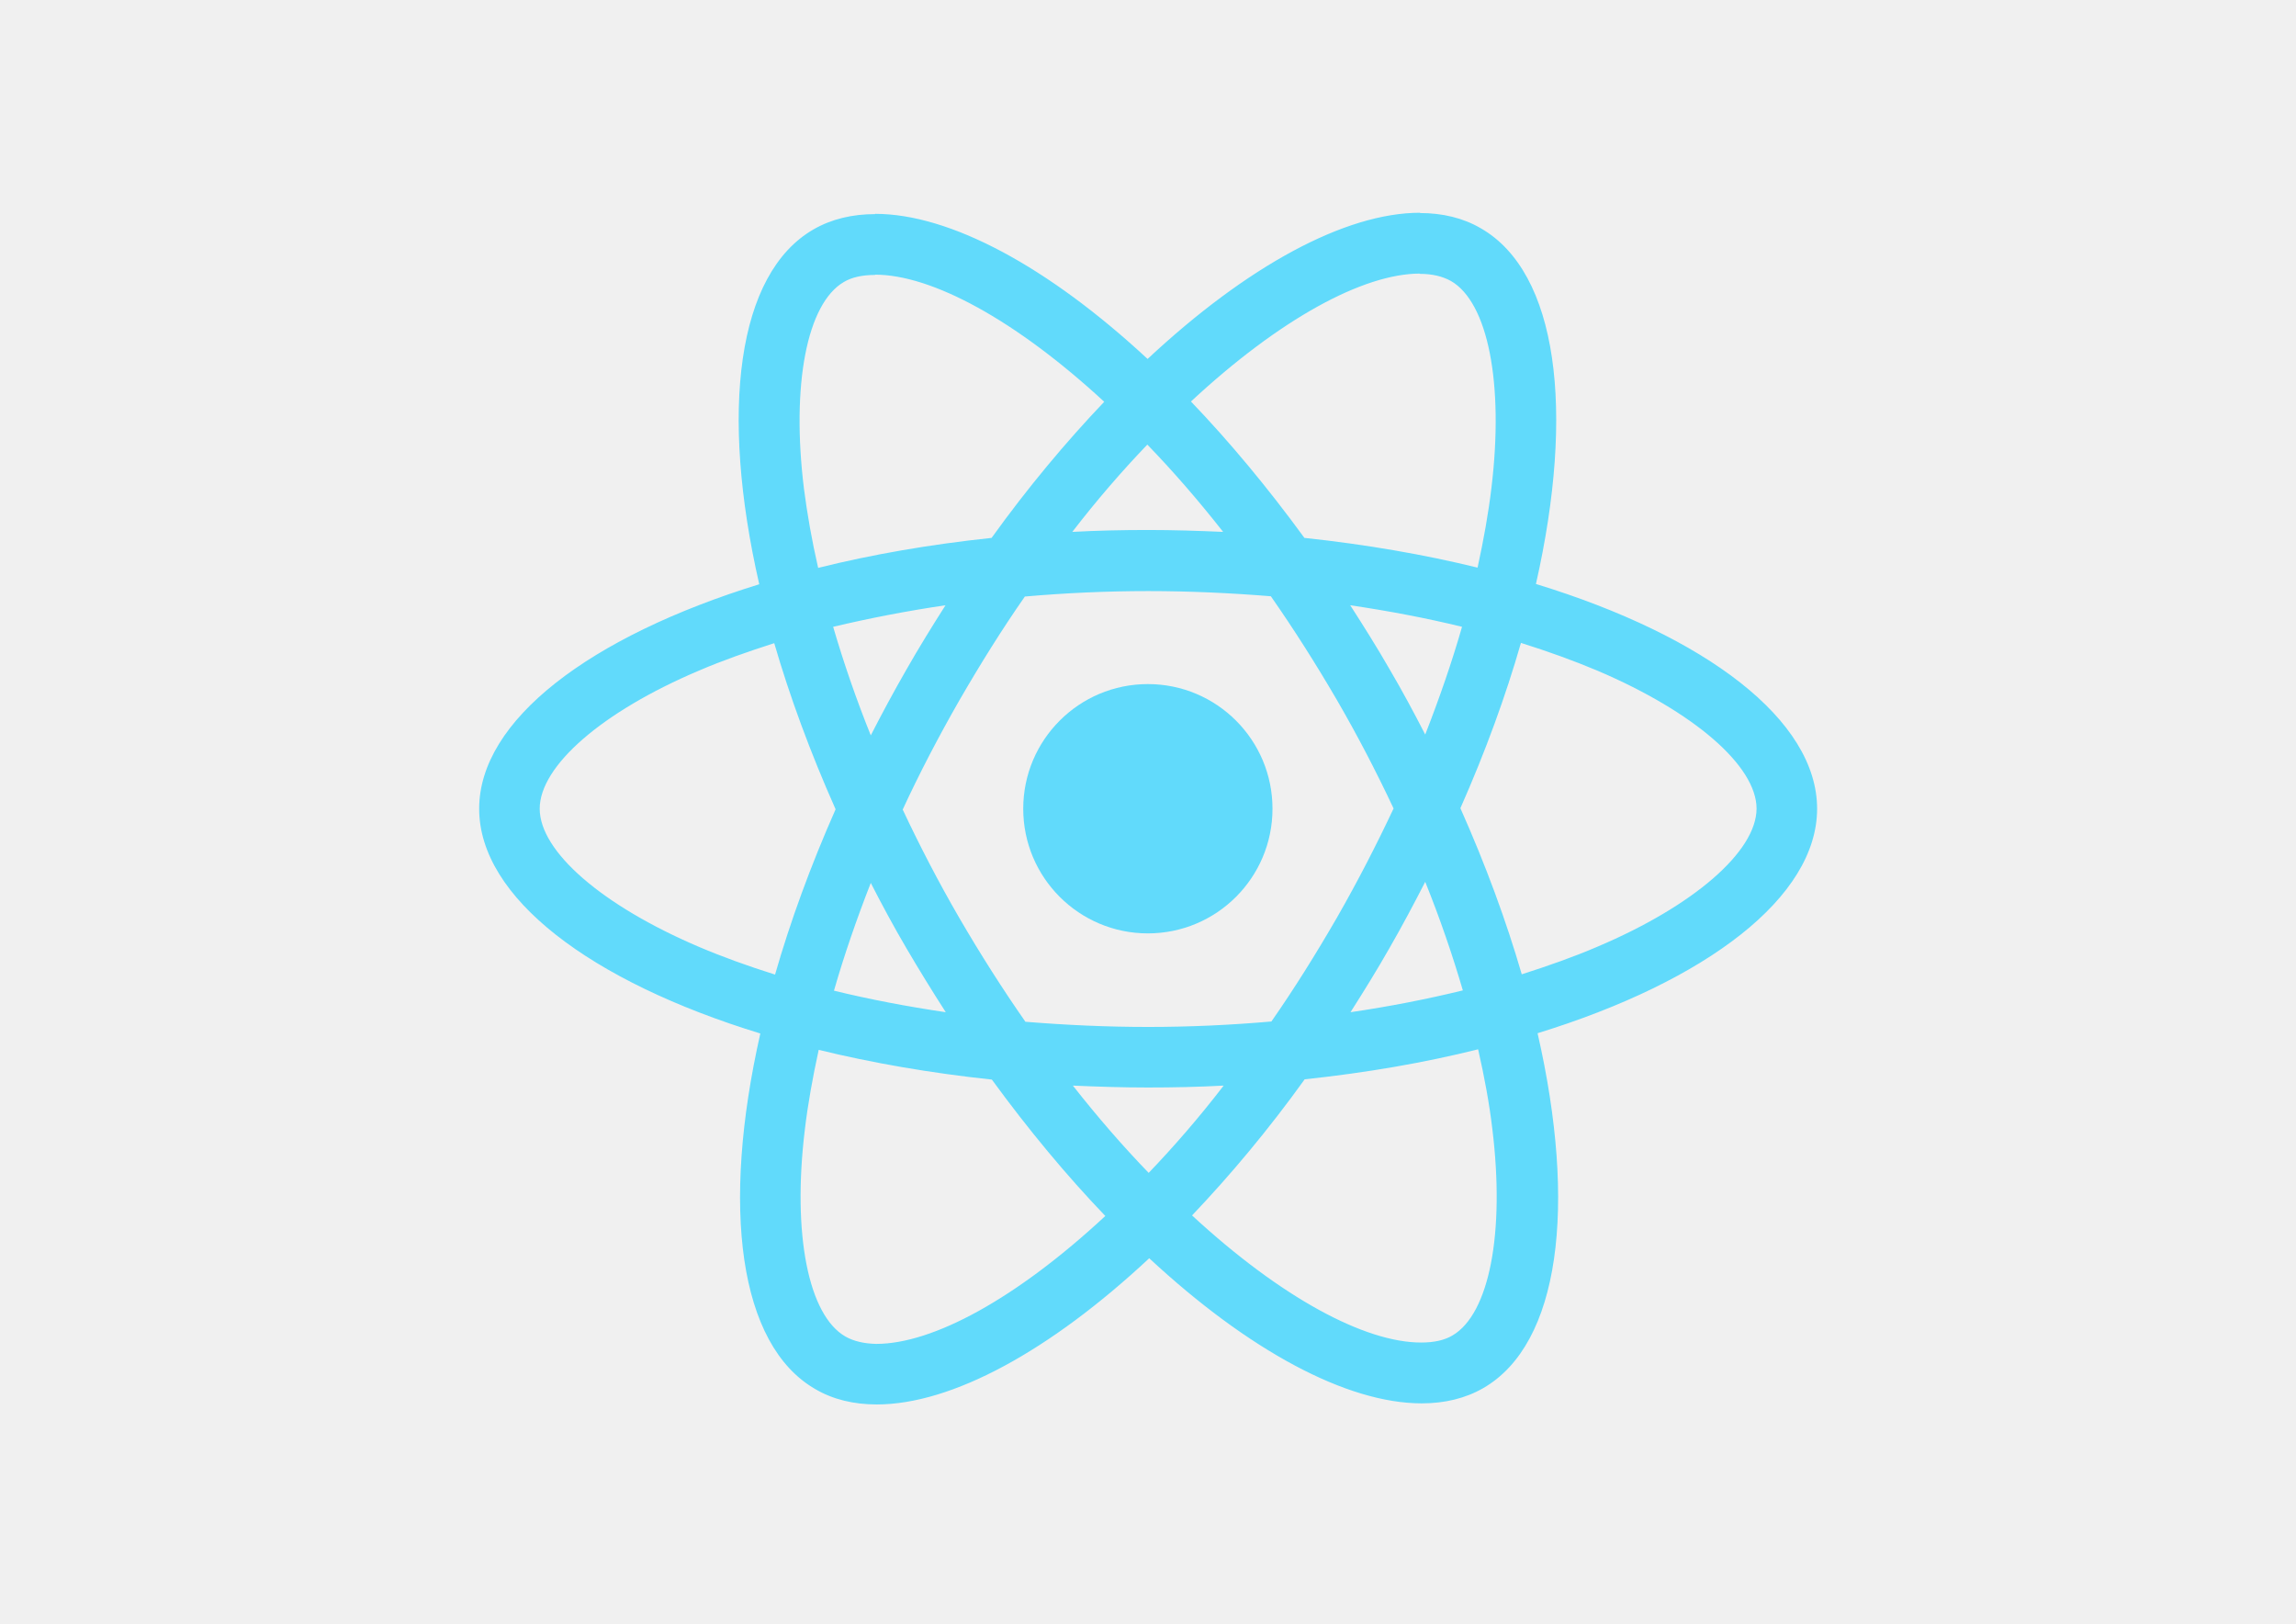
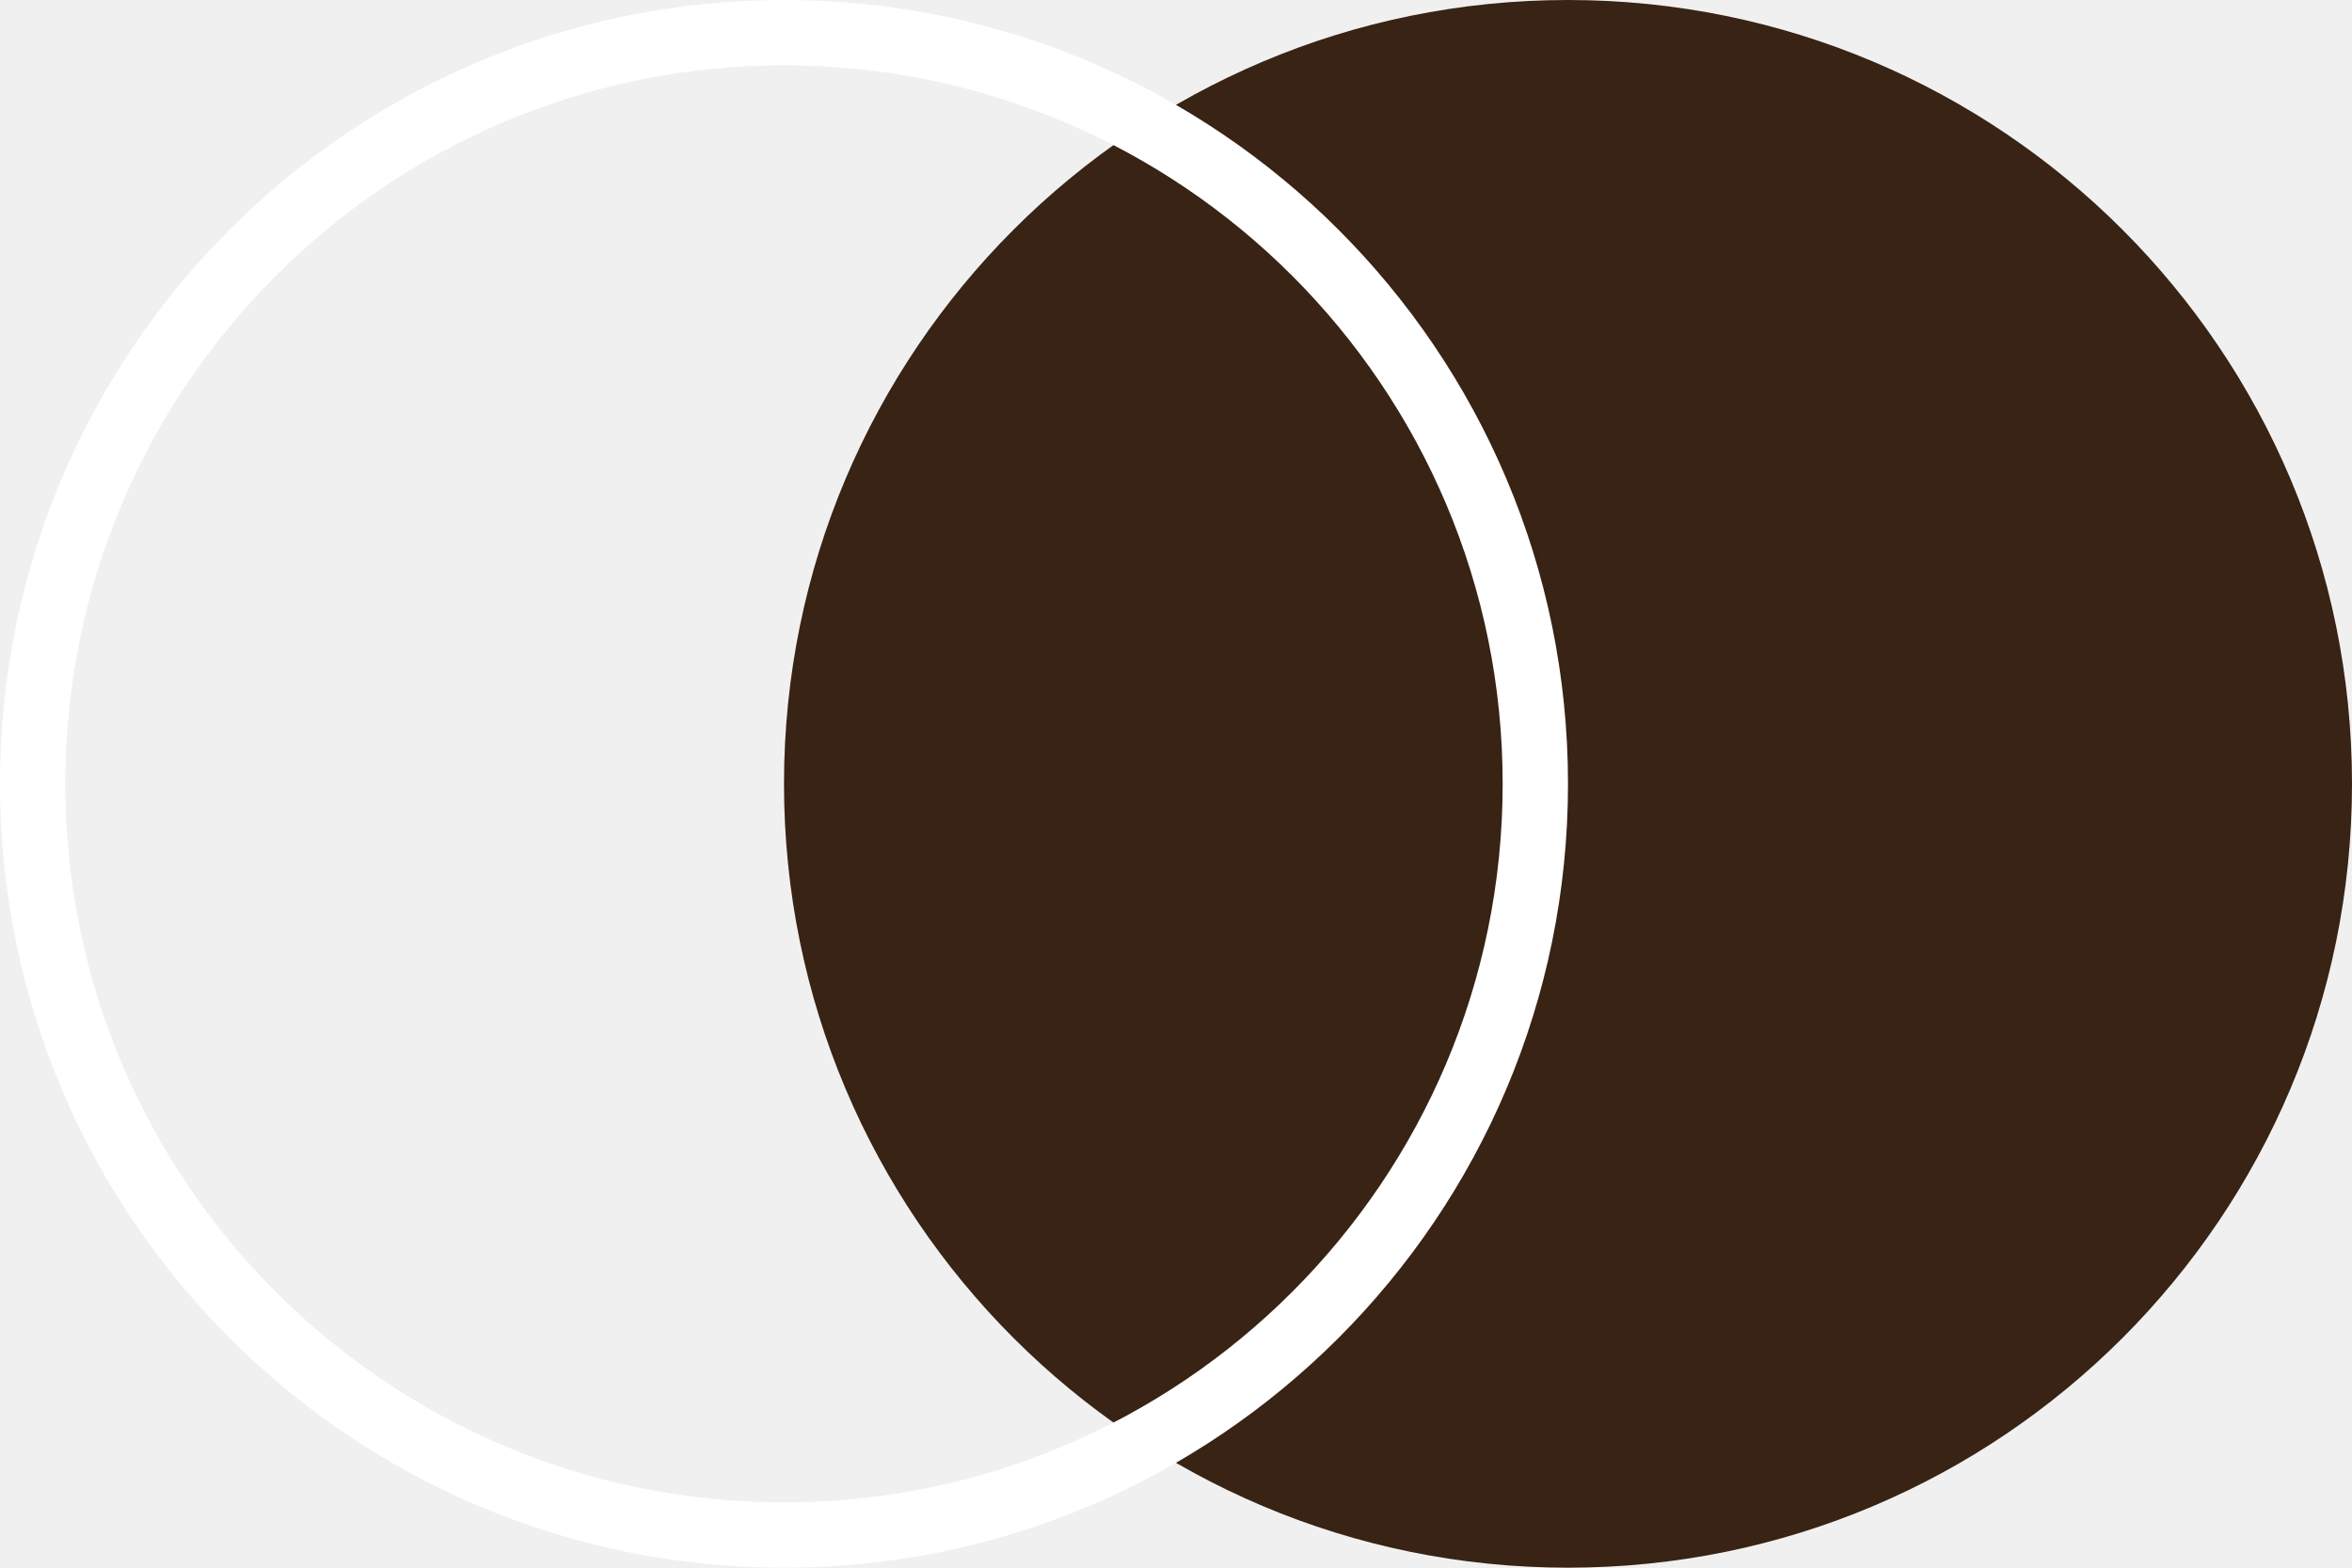
- <svg xmlns="http://www.w3.org/2000/svg" viewBox="0 0 841.9 595.3">
-   <g fill="#61DAFB">
-     <path d="M666.3 296.5c0-32.5-40.7-63.3-103.1-82.4 14.4-63.6 8-114.2-20.2-130.4-6.5-3.8-14.1-5.6-22.4-5.6v22.3c4.6 0 8.3.9 11.4 2.6 13.6 7.8 19.5 37.5 14.9 75.7-1.1 9.4-2.9 19.3-5.1 29.4-19.6-4.8-41-8.5-63.5-10.9-13.5-18.5-27.5-35.3-41.6-50 32.6-30.3 63.2-46.9 84-46.9V78c-27.5 0-63.5 19.6-99.9 53.6-36.4-33.8-72.4-53.2-99.9-53.2v22.3c20.7 0 51.4 16.5 84 46.6-14 14.7-28 31.4-41.3 49.9-22.6 2.4-44 6.1-63.6 11-2.3-10-4-19.7-5.2-29-4.7-38.2 1.1-67.9 14.6-75.8 3-1.8 6.9-2.6 11.5-2.6V78.5c-8.4 0-16 1.8-22.6 5.6-28.1 16.2-34.4 66.7-19.9 130.1-62.2 19.2-102.7 49.9-102.7 82.3 0 32.5 40.7 63.3 103.1 82.4-14.4 63.6-8 114.2 20.2 130.4 6.5 3.8 14.1 5.6 22.5 5.6 27.5 0 63.5-19.6 99.9-53.6 36.4 33.8 72.4 53.2 99.9 53.2 8.4 0 16-1.8 22.6-5.6 28.1-16.2 34.4-66.7 19.9-130.1 62-19.1 102.5-49.9 102.5-82.3zm-130.2-66.7c-3.7 12.9-8.3 26.2-13.5 39.5-4.1-8-8.4-16-13.1-24-4.6-8-9.5-15.8-14.4-23.4 14.2 2.1 27.9 4.7 41 7.9zm-45.8 106.5c-7.8 13.5-15.8 26.3-24.1 38.2-14.9 1.3-30 2-45.2 2-15.1 0-30.2-.7-45-1.9-8.3-11.9-16.4-24.6-24.2-38-7.6-13.1-14.5-26.4-20.8-39.8 6.2-13.4 13.2-26.8 20.7-39.9 7.8-13.5 15.8-26.3 24.1-38.2 14.9-1.3 30-2 45.2-2 15.1 0 30.2.7 45 1.9 8.3 11.9 16.4 24.6 24.2 38 7.6 13.1 14.5 26.4 20.8 39.8-6.3 13.4-13.2 26.8-20.7 39.9zm32.3-13c5.4 13.4 10 26.8 13.8 39.8-13.1 3.2-26.9 5.9-41.2 8 4.9-7.7 9.8-15.6 14.4-23.7 4.6-8 8.9-16.1 13-24.1zM421.2 430c-9.3-9.6-18.6-20.3-27.8-32 9 .4 18.2.7 27.5.7 9.4 0 18.7-.2 27.8-.7-9 11.7-18.3 22.4-27.5 32zm-74.4-58.9c-14.2-2.1-27.9-4.7-41-7.9 3.7-12.9 8.3-26.2 13.5-39.5 4.1 8 8.4 16 13.1 24 4.7 8 9.5 15.8 14.4 23.4zM420.7 163c9.3 9.6 18.6 20.3 27.8 32-9-.4-18.2-.7-27.5-.7-9.4 0-18.7.2-27.8.7 9-11.7 18.3-22.4 27.5-32zm-74 58.9c-4.9 7.7-9.8 15.6-14.4 23.7-4.6 8-8.9 16-13 24-5.4-13.4-10-26.8-13.8-39.8 13.1-3.1 26.9-5.8 41.2-7.9zm-90.5 125.2c-35.4-15.1-58.3-34.9-58.3-50.6 0-15.7 22.9-35.6 58.3-50.6 8.6-3.7 18-7 27.7-10.1 5.7 19.6 13.2 40 22.5 60.9-9.2 20.8-16.6 41.1-22.2 60.6-9.9-3.1-19.3-6.5-28-10.2zM310 490c-13.6-7.8-19.5-37.5-14.9-75.7 1.1-9.4 2.9-19.3 5.1-29.4 19.6 4.8 41 8.5 63.5 10.9 13.5 18.5 27.5 35.3 41.6 50-32.6 30.3-63.2 46.9-84 46.9-4.5-.1-8.3-1-11.3-2.7zm237.2-76.2c4.7 38.2-1.1 67.9-14.6 75.8-3 1.8-6.9 2.6-11.5 2.6-20.7 0-51.4-16.5-84-46.6 14-14.7 28-31.4 41.3-49.9 22.6-2.4 44-6.1 63.6-11 2.3 10.1 4.1 19.8 5.2 29.1zm38.5-66.7c-8.6 3.7-18 7-27.7 10.1-5.7-19.6-13.2-40-22.5-60.9 9.2-20.8 16.6-41.1 22.2-60.6 9.9 3.1 19.3 6.5 28.1 10.2 35.4 15.1 58.3 34.9 58.3 50.6-.1 15.7-23 35.6-58.4 50.6zM320.8 78.4z" />
-     <circle cx="420.9" cy="296.5" r="45.7" />
-     <path d="M520.5 78.1z" />
+ <svg xmlns="http://www.w3.org/2000/svg" width="72" height="48" viewBox="0 0 72 48">
+   <g fill="none" fill-rule="evenodd">
+     <circle fill="#382314" cx="48" cy="24" r="24" />
+     <circle stroke="#FFF" stroke-width="2" cx="24" cy="24" r="23" />
  </g>
</svg>
